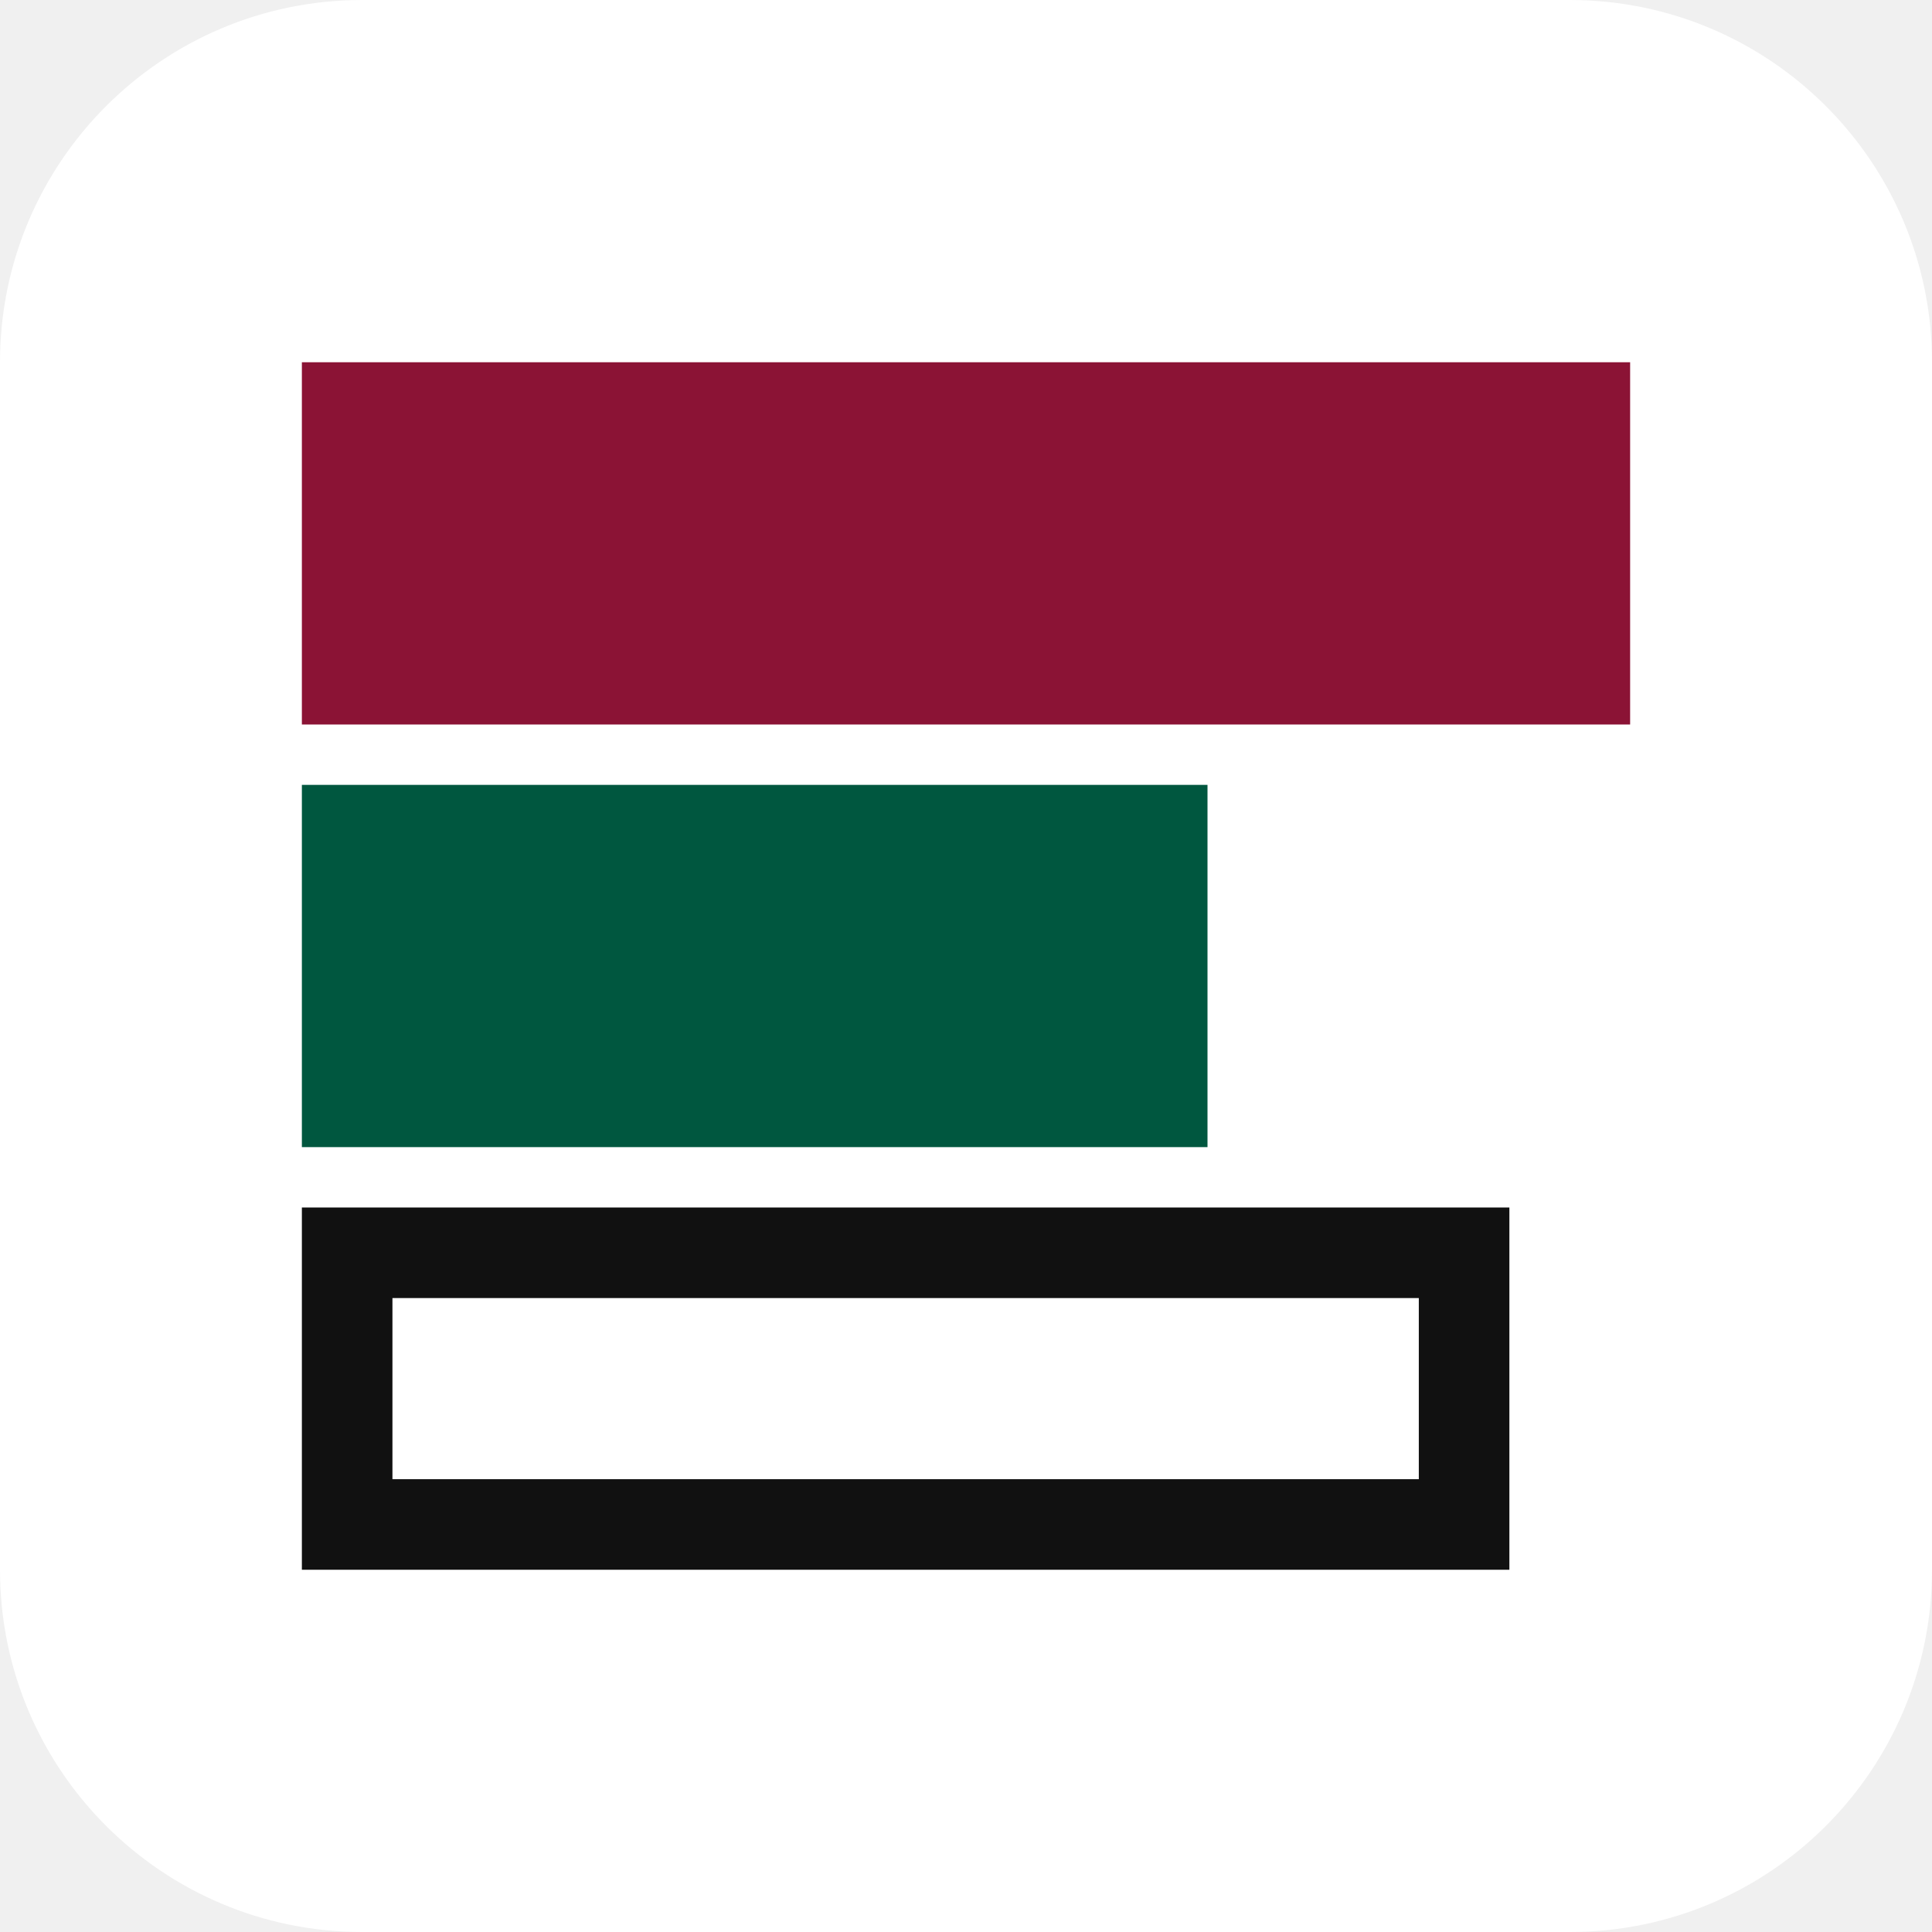
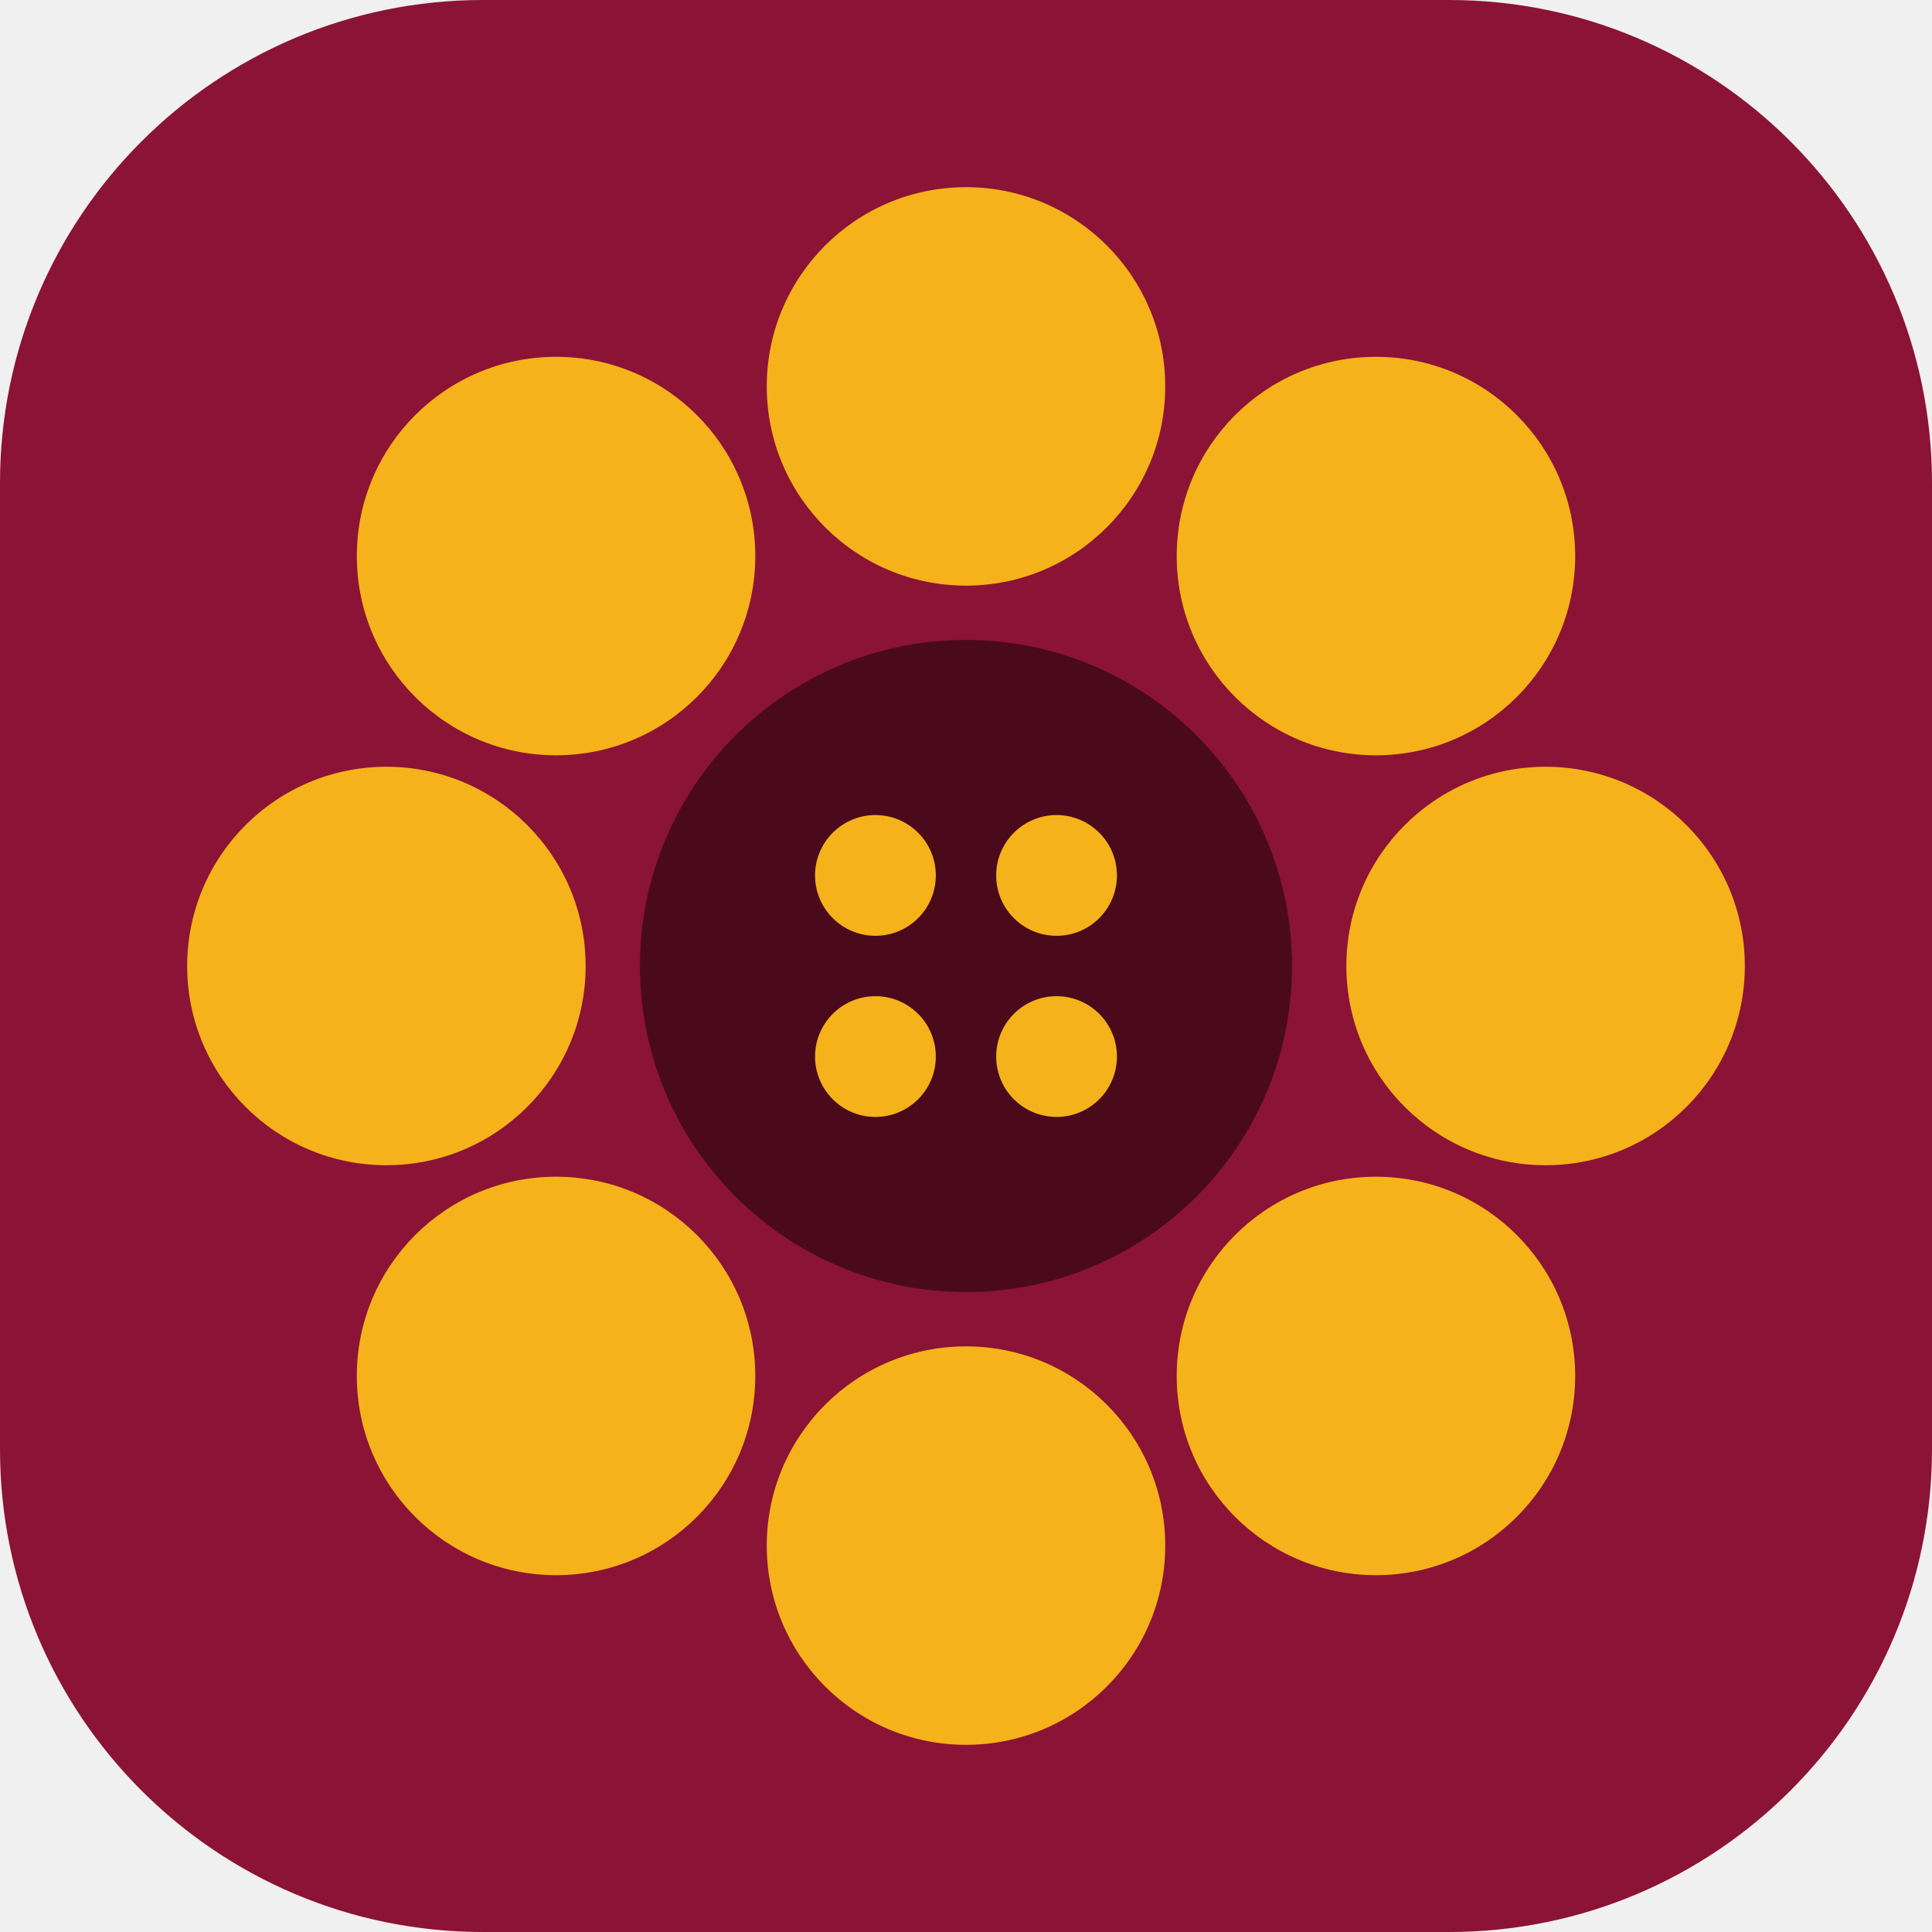
<svg xmlns="http://www.w3.org/2000/svg" viewBox="0 0 32 32">
-   <rect width="32" height="32" rx="6" fill="#ffffff" />
-   <rect x="5" y="6" width="22" height="6" fill="#8B1335" />
-   <rect x="5" y="13" width="15" height="6" fill="#00573F" />
-   <rect x="5.75" y="20.75" width="18.5" height="4.5" fill="#ffffff" stroke="#111111" stroke-width="1.5" />
+   <rect width="32" height="32" rx="8" fill="#8B1335" />
+   <g fill="#F5B21A">
+     <circle cx="16" cy="6.4" r="3.3" />
+     <circle cx="22.79" cy="9.21" r="3.3" />
+     <circle cx="25.6" cy="16" r="3.3" />
+     <circle cx="22.79" cy="22.79" r="3.3" />
+     <circle cx="16" cy="25.6" r="3.3" />
+     <circle cx="9.21" cy="22.79" r="3.3" />
+     <circle cx="6.4" cy="16" r="3.3" />
+     <circle cx="9.21" cy="9.21" r="3.3" />
+   </g>
+   <circle cx="16" cy="16" r="5.4" fill="#4A0A1C" />
+   <g fill="#F5B21A">
+     <circle cx="14.5" cy="14.5" r="1" />
+     <circle cx="17.5" cy="14.5" r="1" />
+     <circle cx="14.5" cy="17.5" r="1" />
+     <circle cx="17.5" cy="17.5" r="1" />
+   </g>
</svg>
